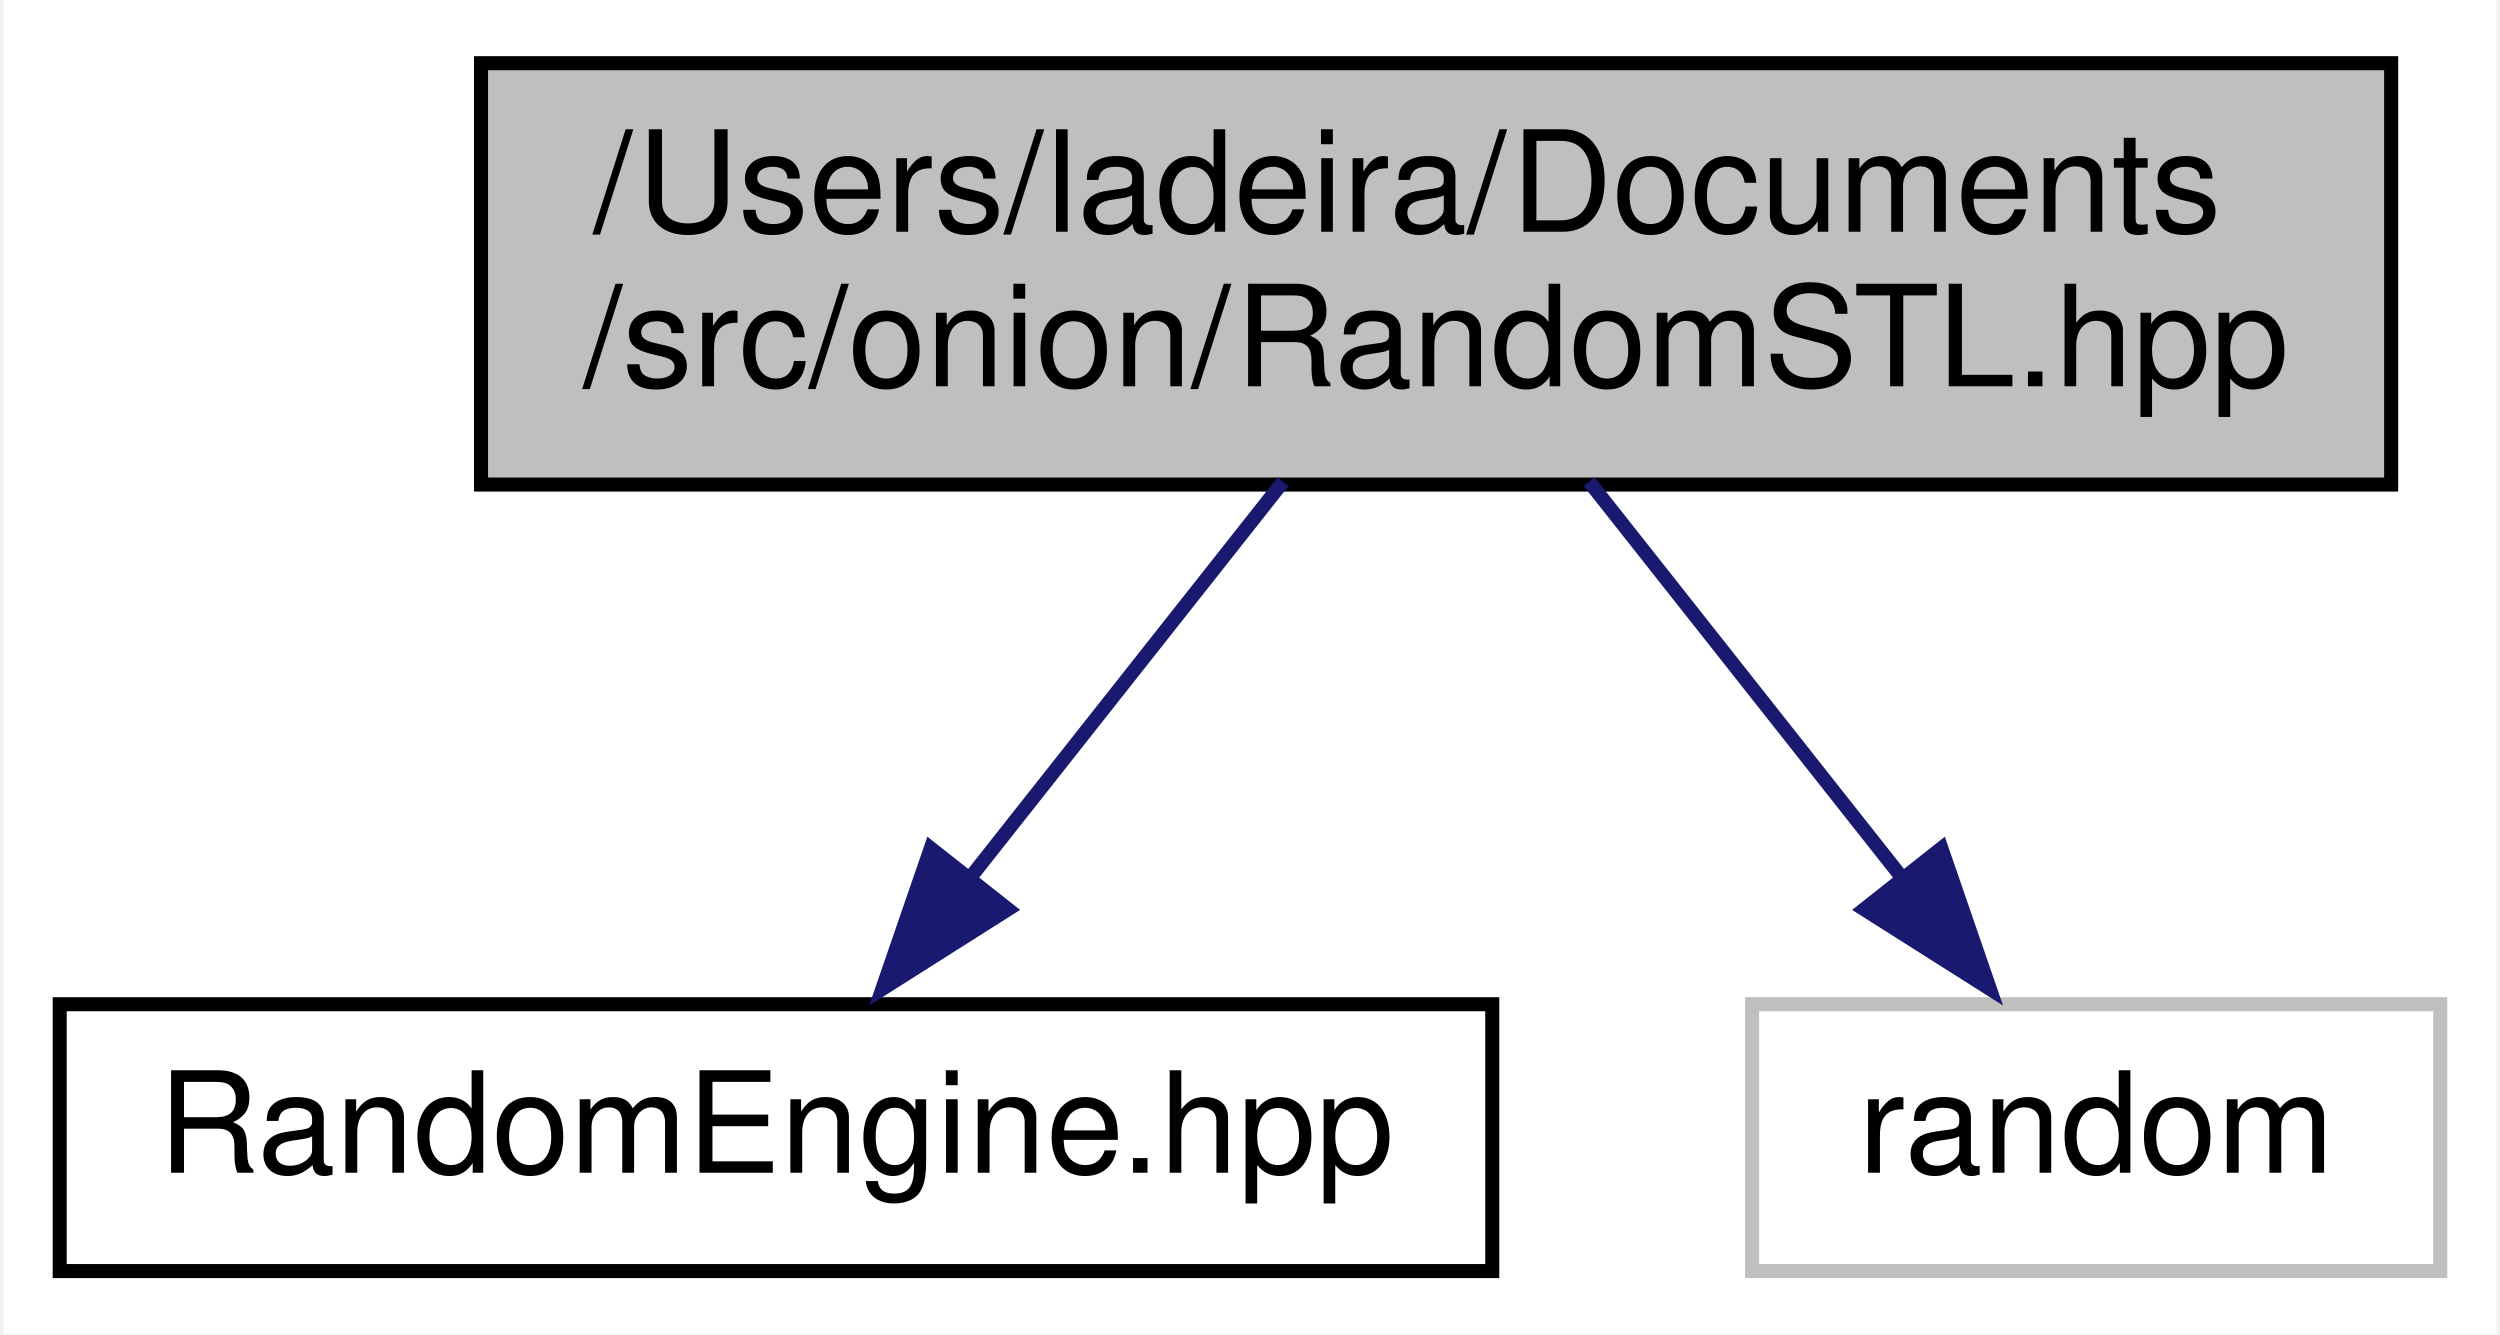
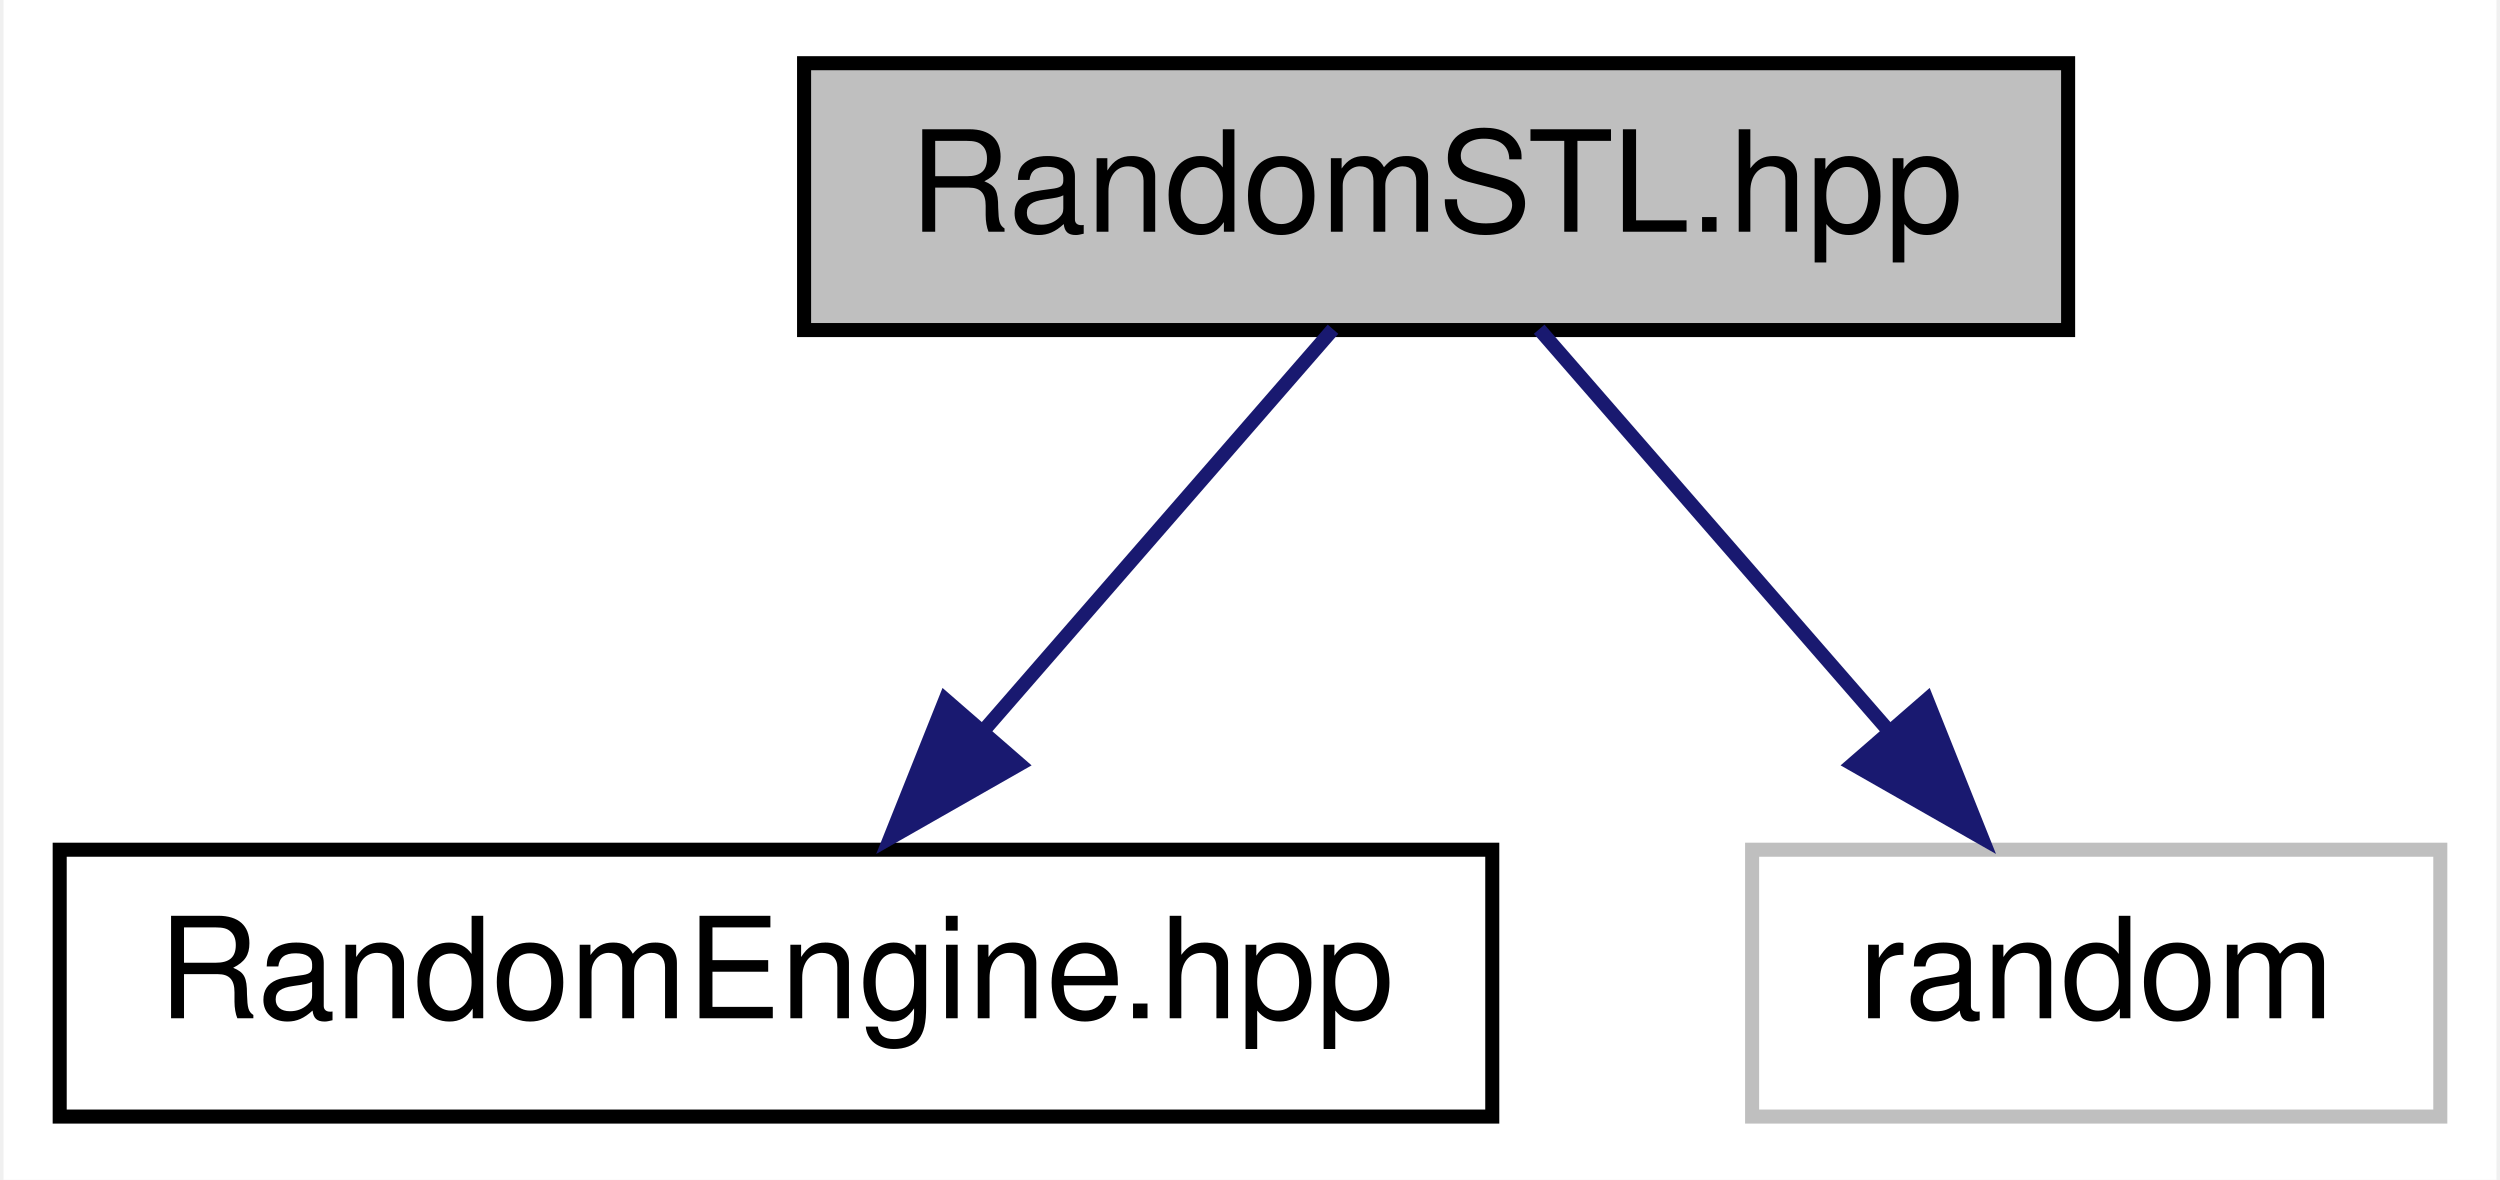
- <svg xmlns="http://www.w3.org/2000/svg" xmlns:xlink="http://www.w3.org/1999/xlink" width="178pt" height="95pt" viewBox="0.00 0.00 177.50 95.00">
-   <g id="graph0" class="graph" transform="scale(1 1) rotate(0) translate(4 91)">
-     <polygon fill="white" stroke="none" points="-4,4 -4,-91 173.5,-91 173.5,4 -4,4" />
+ <svg xmlns="http://www.w3.org/2000/svg" xmlns:xlink="http://www.w3.org/1999/xlink" width="178pt" height="84pt" viewBox="0.00 0.00 177.50 84.00">
+   <g id="graph0" class="graph" transform="scale(1 1) rotate(0) translate(4 80)">
+     <polygon fill="white" stroke="none" points="-4,4 -4,-80 173.5,-80 173.5,4 -4,4" />
    <g id="node1" class="node">
      <g id="a_node1">
        <a xlink:title="Implementation of the RandomEngine interface using C++11 (and above) RNG facilities.">
-           <polygon fill="#bfbfbf" stroke="black" points="30,-56.5 30,-86.5 166,-86.5 166,-56.5 30,-56.5" />
-           <text text-anchor="start" x="38" y="-74.5" font-family="Helvetica,sans-Serif" font-size="10.00">/Users/ladeira/Documents</text>
-           <text text-anchor="middle" x="98" y="-63.5" font-family="Helvetica,sans-Serif" font-size="10.00">/src/onion/RandomSTL.hpp</text>
+           <polygon fill="#bfbfbf" stroke="black" points="53,-56.5 53,-75.5 143,-75.5 143,-56.5 53,-56.5" />
+           <text text-anchor="middle" x="98" y="-63.5" font-family="Helvetica,sans-Serif" font-size="10.00">RandomSTL.hpp</text>
        </a>
      </g>
    </g>
    <g id="node2" class="node">
      <g id="a_node2">
        <a xlink:href="_random_engine_8hpp.html" target="_top" xlink:title="Declaration of the RandomEngine interface.">
          <polygon fill="white" stroke="black" points="0,-0.5 0,-19.5 102,-19.5 102,-0.5 0,-0.5" />
          <text text-anchor="middle" x="51" y="-7.5" font-family="Helvetica,sans-Serif" font-size="10.00">RandomEngine.hpp</text>
        </a>
      </g>
    </g>
    <g id="edge1" class="edge">
-       <path fill="none" stroke="midnightblue" d="M87.1,-56.7C80.41,-48.23 71.78,-37.31 64.64,-28.27" />
-       <polygon fill="midnightblue" stroke="midnightblue" points="67.52,-26.26 58.57,-20.59 62.02,-30.6 67.52,-26.26" />
+       <path fill="none" stroke="midnightblue" d="M90.66,-56.56C84,-48.91 73.98,-37.4 65.68,-27.86" />
+       <polygon fill="midnightblue" stroke="midnightblue" points="68.34,-25.59 59.13,-20.34 63.06,-30.18 68.34,-25.59" />
    </g>
    <g id="node3" class="node">
      <g id="a_node3">
        <a xlink:title=" ">
          <polygon fill="white" stroke="#bfbfbf" points="120.5,-0.5 120.5,-19.5 169.5,-19.5 169.5,-0.5 120.5,-0.5" />
          <text text-anchor="middle" x="145" y="-7.5" font-family="Helvetica,sans-Serif" font-size="10.00">random</text>
        </a>
      </g>
    </g>
    <g id="edge2" class="edge">
-       <path fill="none" stroke="midnightblue" d="M108.9,-56.7C115.59,-48.23 124.22,-37.31 131.36,-28.27" />
-       <polygon fill="midnightblue" stroke="midnightblue" points="133.98,-30.6 137.43,-20.59 128.48,-26.26 133.98,-30.6" />
+       <path fill="none" stroke="midnightblue" d="M105.34,-56.56C112,-48.91 122.02,-37.4 130.32,-27.86" />
+       <polygon fill="midnightblue" stroke="midnightblue" points="132.94,-30.18 136.87,-20.34 127.66,-25.59 132.94,-30.18" />
    </g>
  </g>
</svg>
